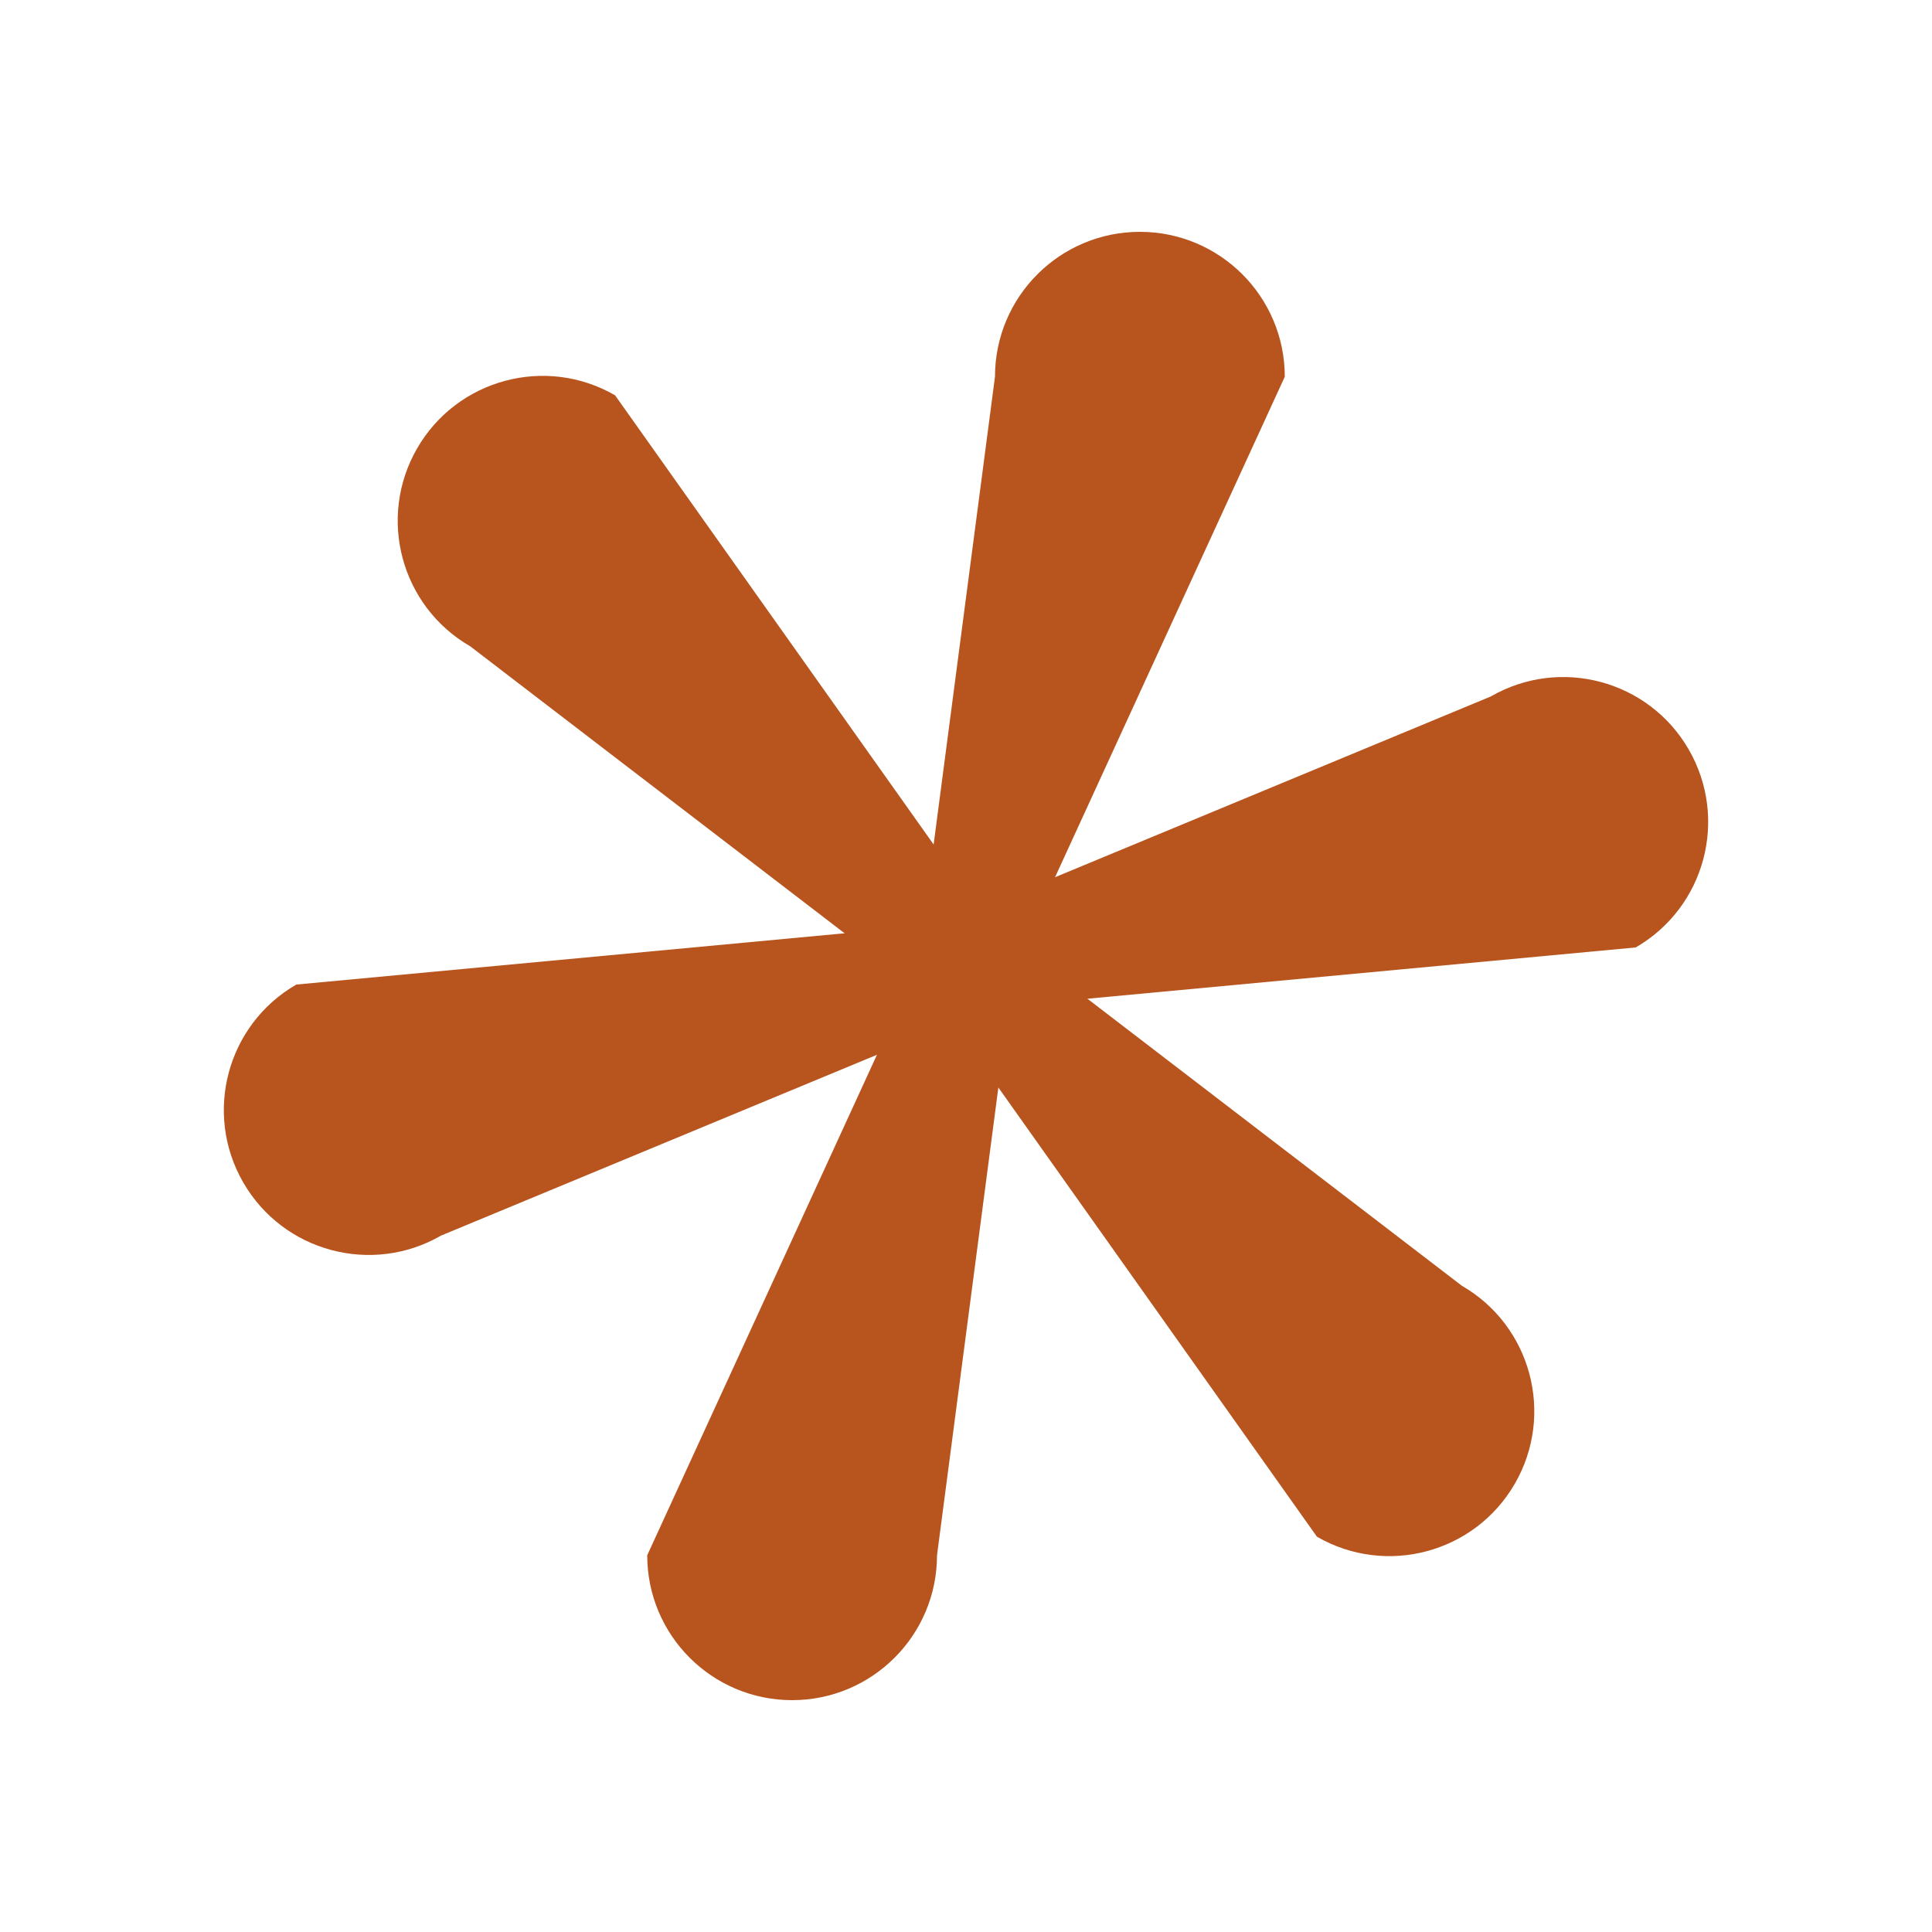
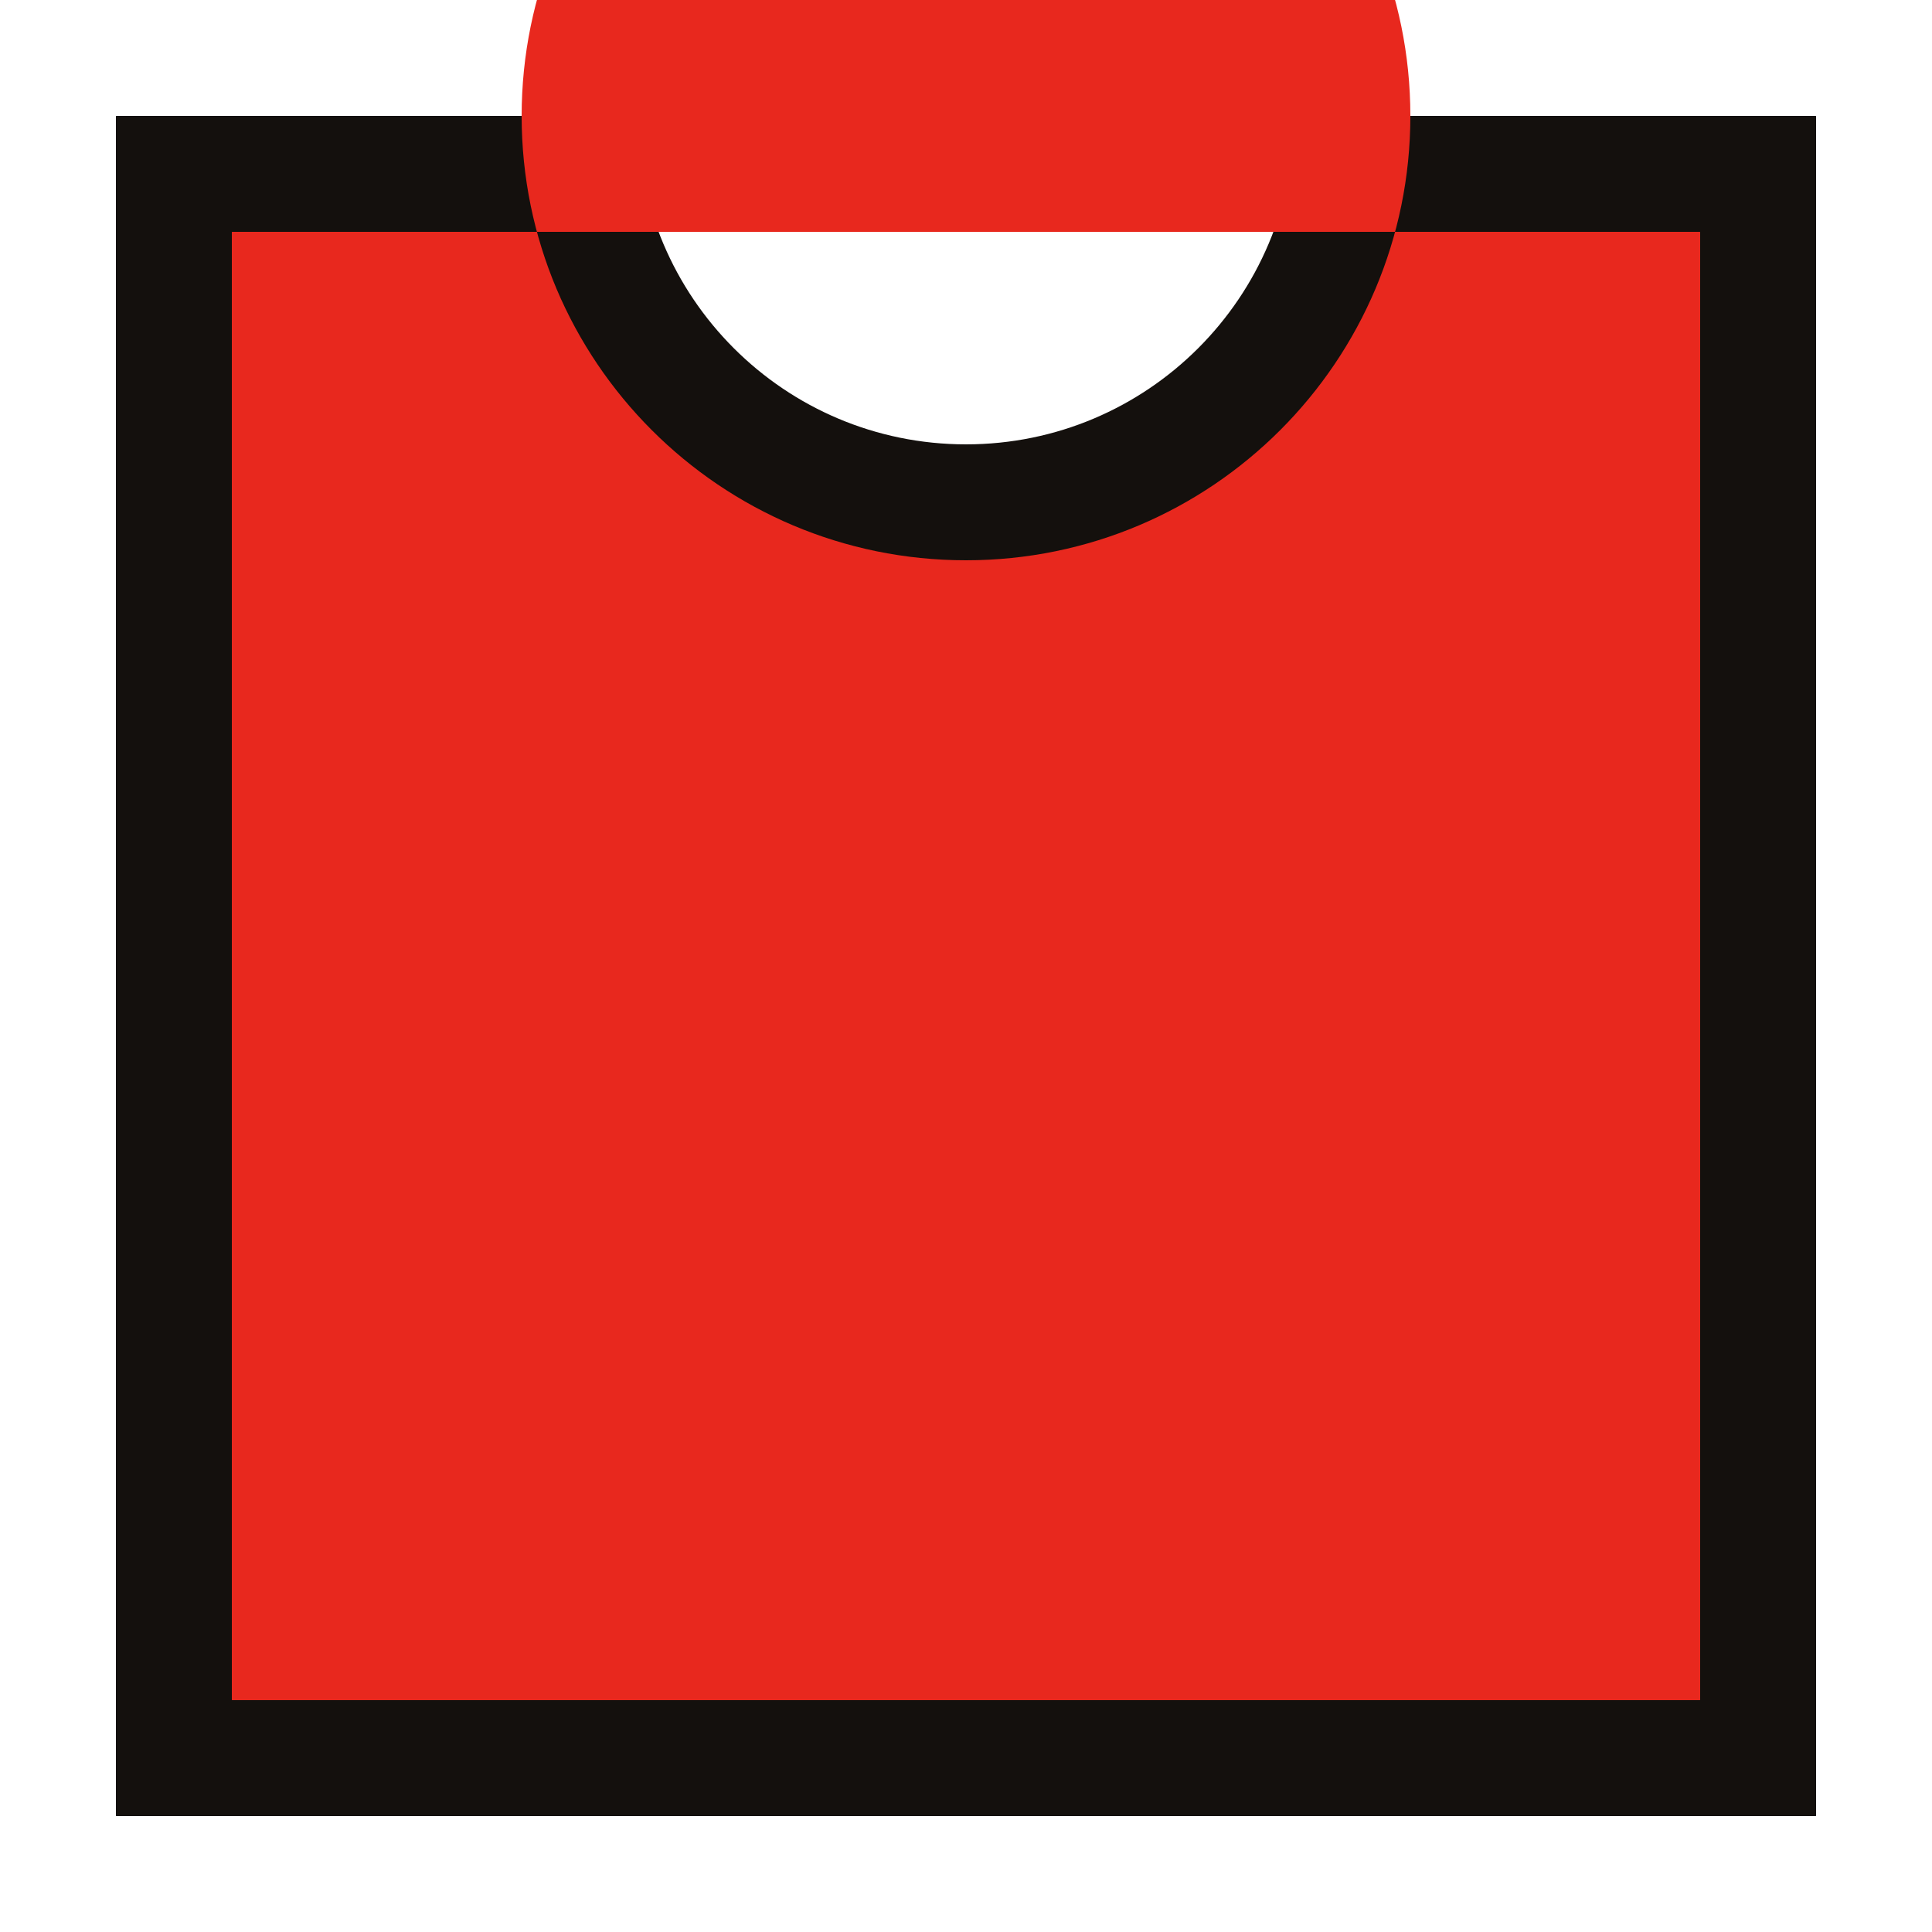
- <svg xmlns="http://www.w3.org/2000/svg" viewBox="0 0 100 100">
-   <path d="M47.50 50 L51.50 19.50 A7.50 7.50 0 0 1 66.50 19.50 L52.50 50 Z" fill="#B8551F" transform="rotate(0.0 50 50)" />
-   <path d="M47.50 50 L51.50 19.50 A7.50 7.50 0 0 1 66.50 19.50 L52.50 50 Z" fill="#B8551F" transform="rotate(60.0 50 50)" />
-   <path d="M47.50 50 L51.50 19.50 A7.50 7.50 0 0 1 66.50 19.50 L52.50 50 Z" fill="#B8551F" transform="rotate(120.0 50 50)" />
-   <path d="M47.50 50 L51.50 19.50 A7.50 7.50 0 0 1 66.50 19.50 L52.50 50 Z" fill="#B8551F" transform="rotate(180.0 50 50)" />
-   <path d="M47.50 50 L51.50 19.50 A7.50 7.50 0 0 1 66.50 19.50 L52.50 50 Z" fill="#B8551F" transform="rotate(240.0 50 50)" />
-   <path d="M47.50 50 L51.50 19.50 A7.50 7.50 0 0 1 66.50 19.50 L52.50 50 Z" fill="#B8551F" transform="rotate(300.0 50 50)" />
+ <svg xmlns="http://www.w3.org/2000/svg" viewBox="0 0 100 100" role="img" aria-label="BiteSite">
+   <path fill="#14100d" fill-rule="evenodd" d="M6 6 H94 V94 H6 Z            M33 6 a17 17 0 1 0 34 0 a17 17 0 1 0 -34 0 Z" />
+   <path fill="#e8281e" fill-rule="evenodd" d="M12 12 H88 V88 H12 Z            M27 6 a23 23 0 1 0 46 0 a23 23 0 1 0 -46 0 Z" />
</svg>
